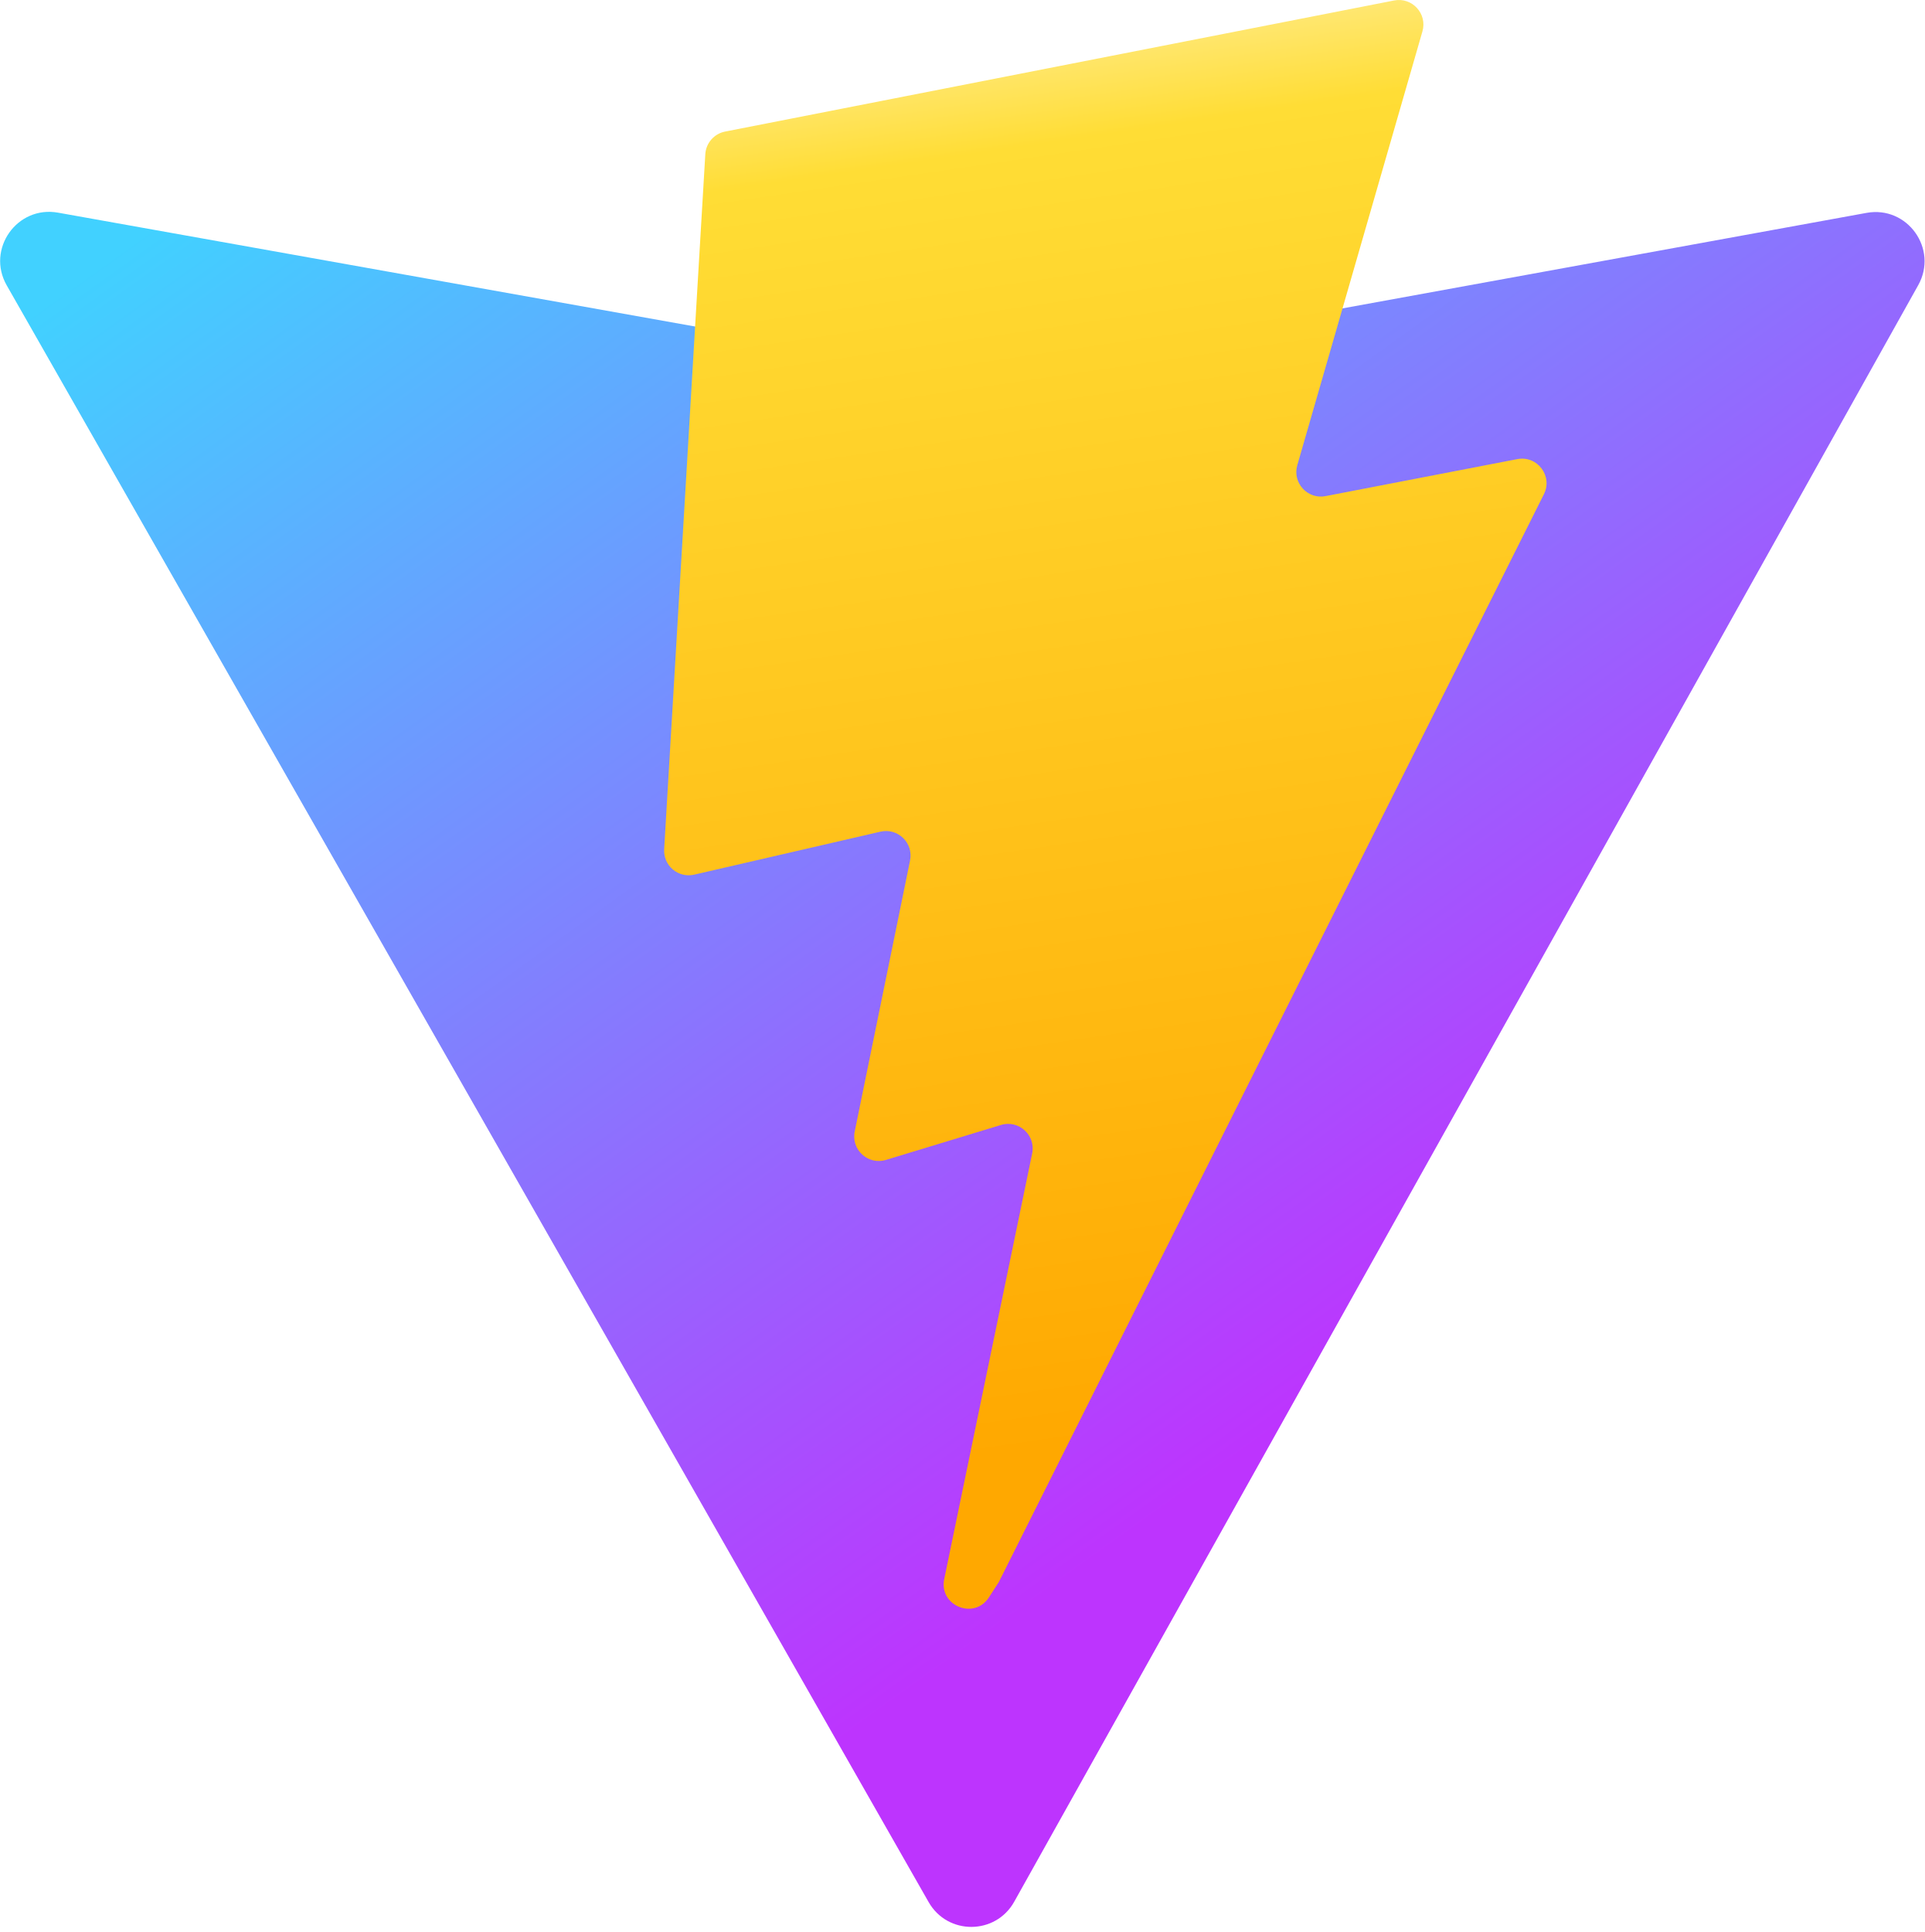
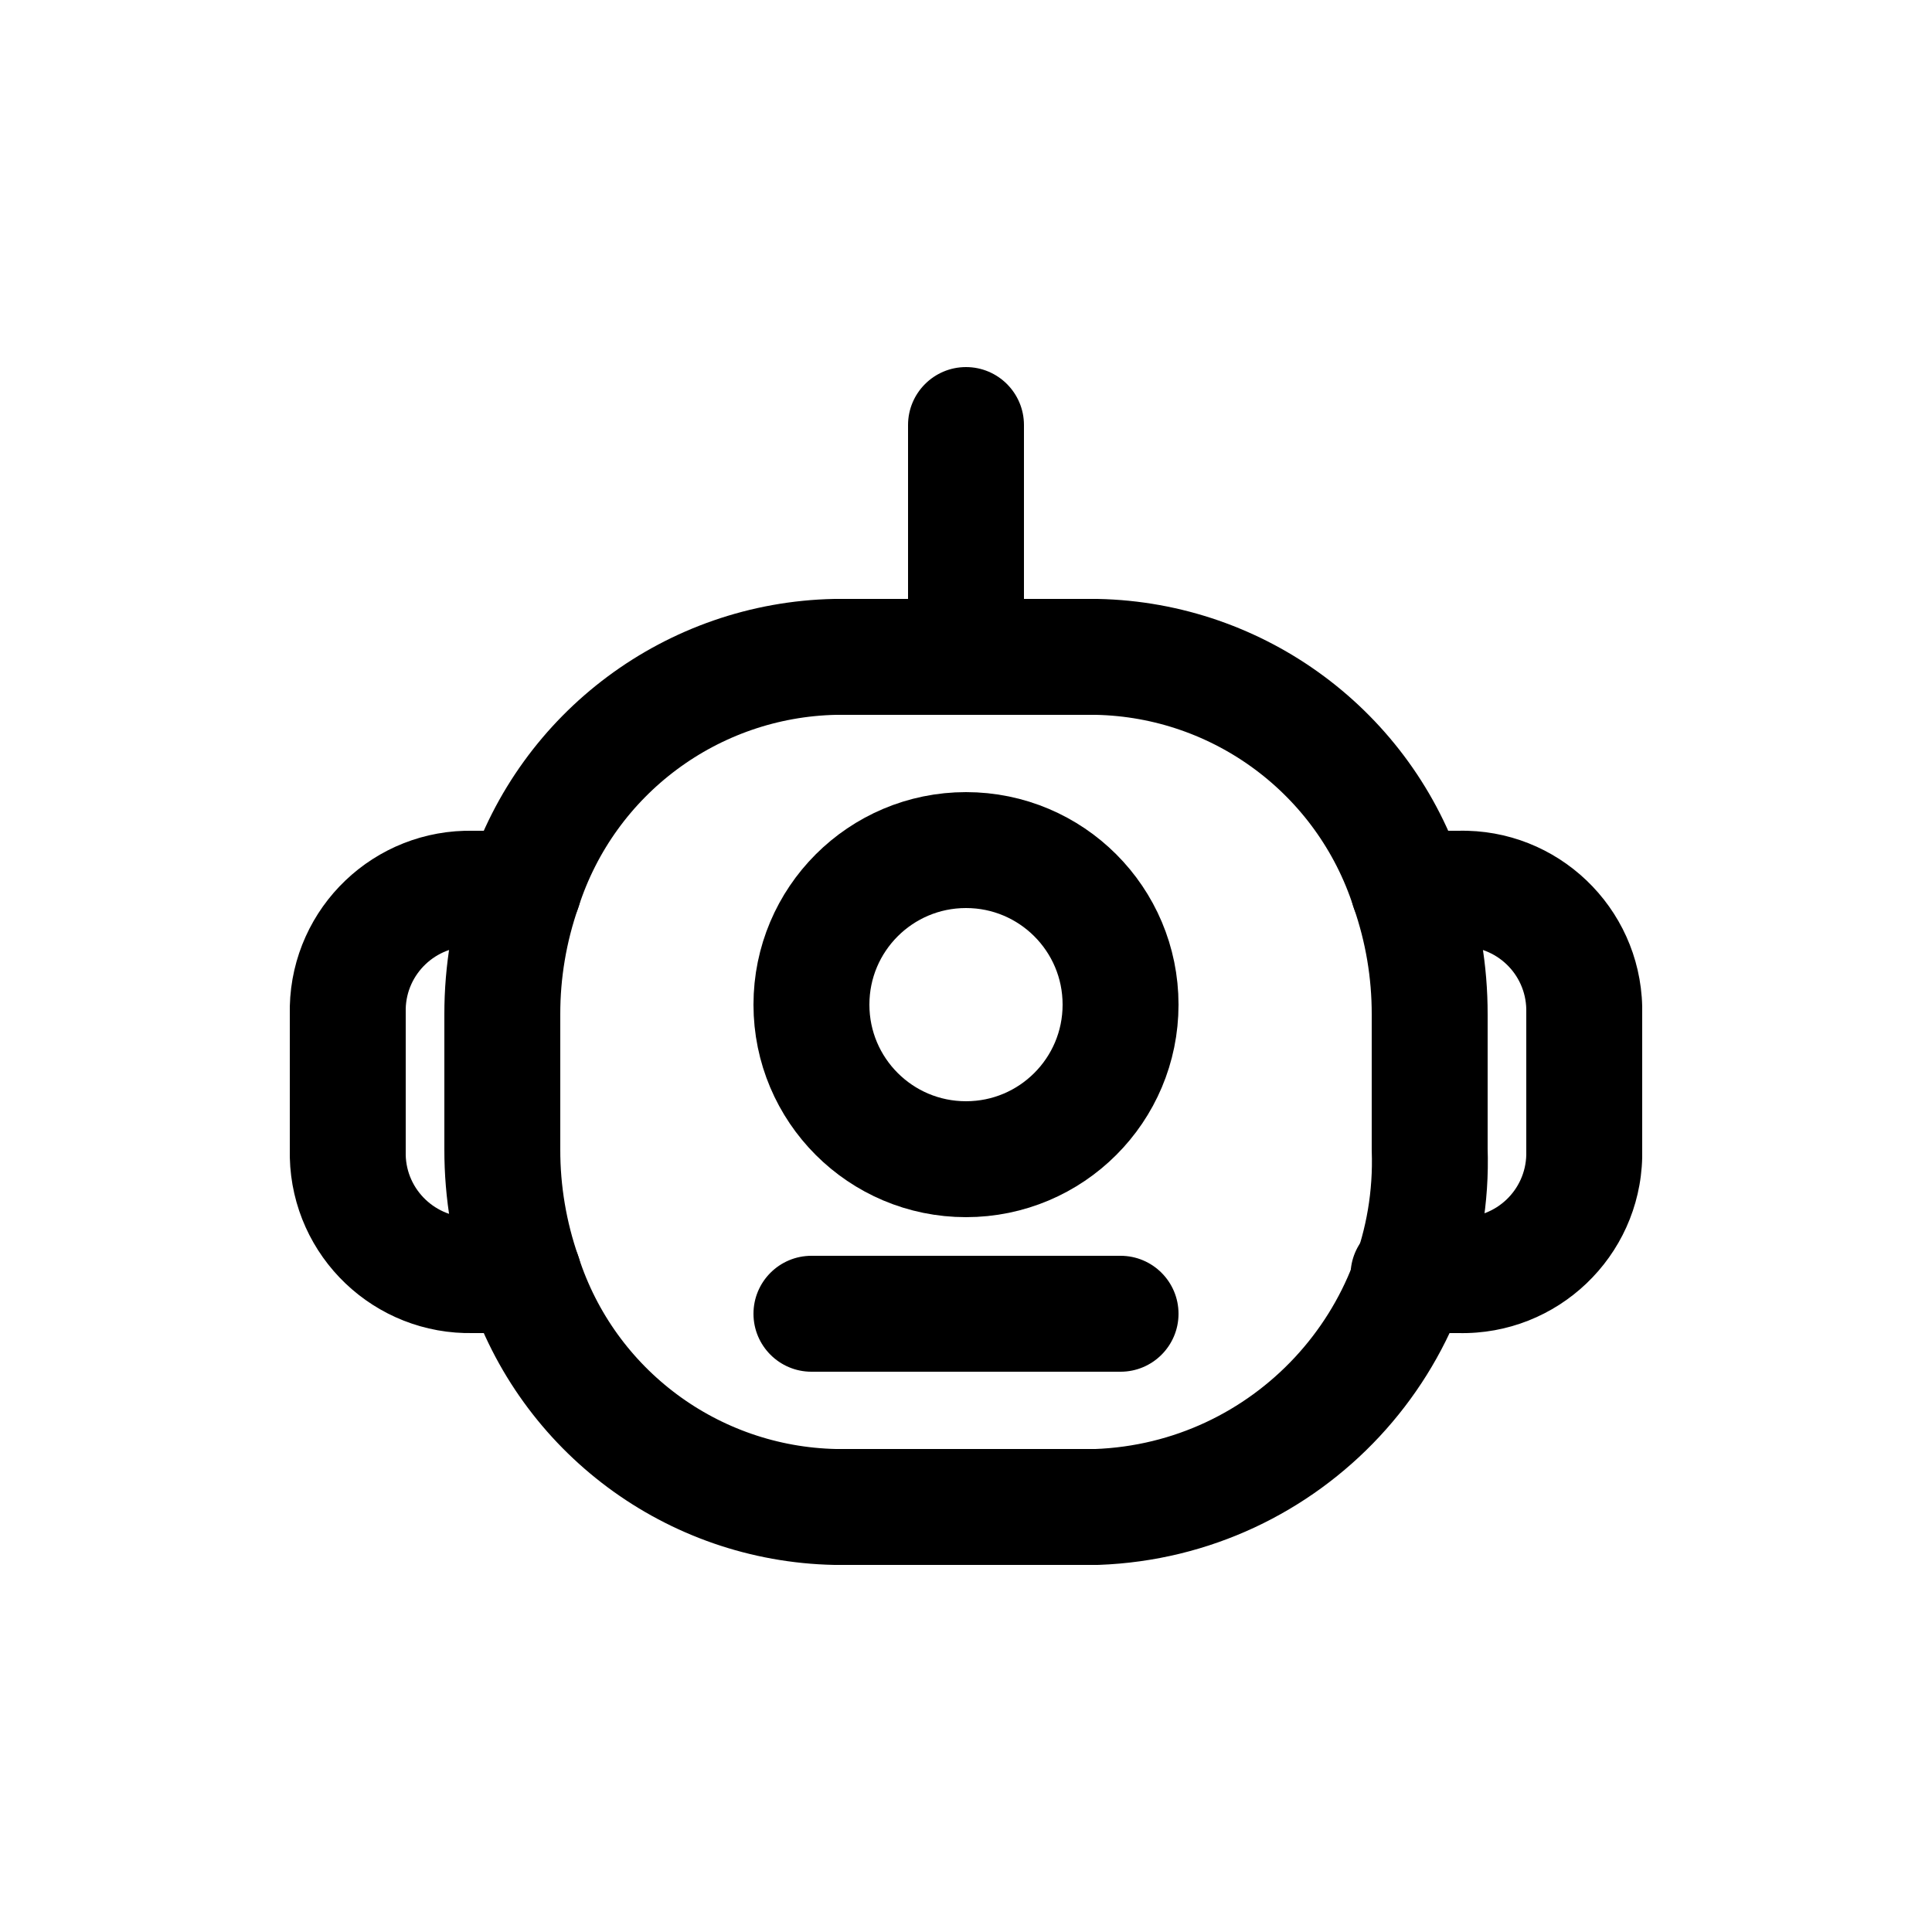
- <svg xmlns="http://www.w3.org/2000/svg" aria-hidden="true" role="img" class="iconify iconify--logos" width="31.88" height="32" preserveAspectRatio="xMidYMid meet" viewBox="0 0 256 257">
-   <defs>
-     <linearGradient id="IconifyId1813088fe1fbc01fb466" x1="-.828%" x2="57.636%" y1="7.652%" y2="78.411%">
-       <stop offset="0%" stop-color="#41D1FF" />
-       <stop offset="100%" stop-color="#BD34FE" />
-     </linearGradient>
-     <linearGradient id="IconifyId1813088fe1fbc01fb467" x1="43.376%" x2="50.316%" y1="2.242%" y2="89.03%">
-       <stop offset="0%" stop-color="#FFEA83" />
-       <stop offset="8.333%" stop-color="#FFDD35" />
-       <stop offset="100%" stop-color="#FFA800" />
-     </linearGradient>
-   </defs>
-   <path fill="url(#IconifyId1813088fe1fbc01fb466)" d="M255.153 37.938L134.897 252.976c-2.483 4.44-8.862 4.466-11.382.048L.875 37.958c-2.746-4.814 1.371-10.646 6.827-9.67l120.385 21.517a6.537 6.537 0 0 0 2.322-.004l117.867-21.483c5.438-.991 9.574 4.796 6.877 9.62Z" />
-   <path fill="url(#IconifyId1813088fe1fbc01fb467)" d="M185.432.063L96.44 17.501a3.268 3.268 0 0 0-2.634 3.014l-5.474 92.456a3.268 3.268 0 0 0 3.997 3.378l24.777-5.718c2.318-.535 4.413 1.507 3.936 3.838l-7.361 36.047c-.495 2.426 1.782 4.5 4.151 3.78l15.304-4.649c2.372-.72 4.652 1.36 4.15 3.788l-11.698 56.621c-.732 3.542 3.979 5.473 5.943 2.437l1.313-2.028l72.516-144.72c1.215-2.423-.88-5.186-3.54-4.672l-25.505 4.922c-2.396.462-4.435-1.77-3.759-4.114l16.646-57.705c.677-2.35-1.37-4.583-3.769-4.113Z" />
+ <svg xmlns="http://www.w3.org/2000/svg" width="800px" height="800px" viewBox="0 -0.5 25 25" fill="none">
+   <path fill-rule="evenodd" clip-rule="evenodd" d="M4.5 14.462V12.538C4.521 11.668 5.243 10.98 6.113 11H6.774C7.342 9.243 8.961 8.038 10.808 8H14.192C16.038 8.038 17.658 9.243 18.226 11C18.408 11.523 18.501 12.073 18.5 12.627V14.373C18.585 16.839 16.658 18.909 14.192 19H10.808C8.961 18.962 7.342 17.757 6.774 16H6.113C5.243 16.02 4.521 15.332 4.5 14.462Z" stroke="#000000" stroke-width="1.5" stroke-linecap="round" stroke-linejoin="round" />
+   <path fill-rule="evenodd" clip-rule="evenodd" d="M14.5 12.5C14.5 13.605 13.605 14.5 12.5 14.5C11.395 14.5 10.5 13.605 10.5 12.5C10.5 11.395 11.395 10.5 12.5 10.5C13.605 10.5 14.5 11.395 14.5 12.5Z" stroke="#000000" stroke-width="1.5" stroke-linecap="round" stroke-linejoin="round" />
+   <path d="M13.25 5C13.25 4.586 12.914 4.25 12.5 4.25C12.086 4.25 11.75 4.586 11.75 5H13.25ZM11.75 8C11.75 8.414 12.086 8.75 12.5 8.75C12.914 8.75 13.25 8.414 13.25 8H11.75ZM6.066 16.247C6.202 16.638 6.63 16.845 7.021 16.708C7.412 16.572 7.619 16.144 7.482 15.753L6.066 16.247ZM6.5 14.373L7.25 14.374V14.373H6.5ZM6.5 12.627H7.25L7.25 12.626L6.5 12.627ZM7.482 11.247C7.619 10.856 7.412 10.428 7.021 10.292C6.63 10.155 6.202 10.362 6.066 10.753L7.482 11.247ZM18.226 10.25C17.812 10.25 17.476 10.586 17.476 11C17.476 11.414 17.812 11.75 18.226 11.75V10.25ZM18.887 11V11.75C18.893 11.75 18.899 11.75 18.904 11.75L18.887 11ZM20.5 12.538H21.25C21.25 12.532 21.25 12.526 21.25 12.52L20.5 12.538ZM20.5 14.462L21.25 14.48C21.25 14.474 21.25 14.468 21.25 14.462H20.5ZM18.887 16L18.904 15.25C18.899 15.25 18.893 15.25 18.887 15.25V16ZM18.226 15.25C17.812 15.25 17.476 15.586 17.476 16C17.476 16.414 17.812 16.75 18.226 16.75V15.25ZM10.5 15.75C10.086 15.75 9.75 16.086 9.75 16.5C9.75 16.914 10.086 17.25 10.5 17.25V15.75ZM14.5 17.25C14.914 17.25 15.25 16.914 15.25 16.5C15.25 16.086 14.914 15.75 14.5 15.75V17.25ZM11.75 5V8H13.25V5H11.75ZM7.482 15.753C7.328 15.31 7.249 14.844 7.25 14.374L5.75 14.372C5.749 15.01 5.856 15.644 6.066 16.247L7.482 15.753ZM7.25 14.373V12.627H5.75V14.373H7.25ZM7.25 12.626C7.249 12.156 7.328 11.69 7.482 11.247L6.066 10.753C5.856 11.356 5.749 11.99 5.75 12.628L7.25 12.626ZM18.226 11.75H18.887V10.25H18.226V11.75ZM18.904 11.75C19.361 11.739 19.739 12.1 19.75 12.556L21.25 12.52C21.218 11.236 20.153 10.22 18.87 10.25L18.904 11.75ZM19.75 12.538V14.462H21.25V12.538H19.75ZM19.75 14.444C19.739 14.9 19.361 15.261 18.904 15.25L18.87 16.75C20.153 16.779 21.218 15.764 21.25 14.48L19.75 14.444ZM18.887 15.25H18.226V16.75H18.887V15.25ZM10.5 17.25H14.5V15.75H10.5V17.25Z" fill="#000000" />
</svg>
